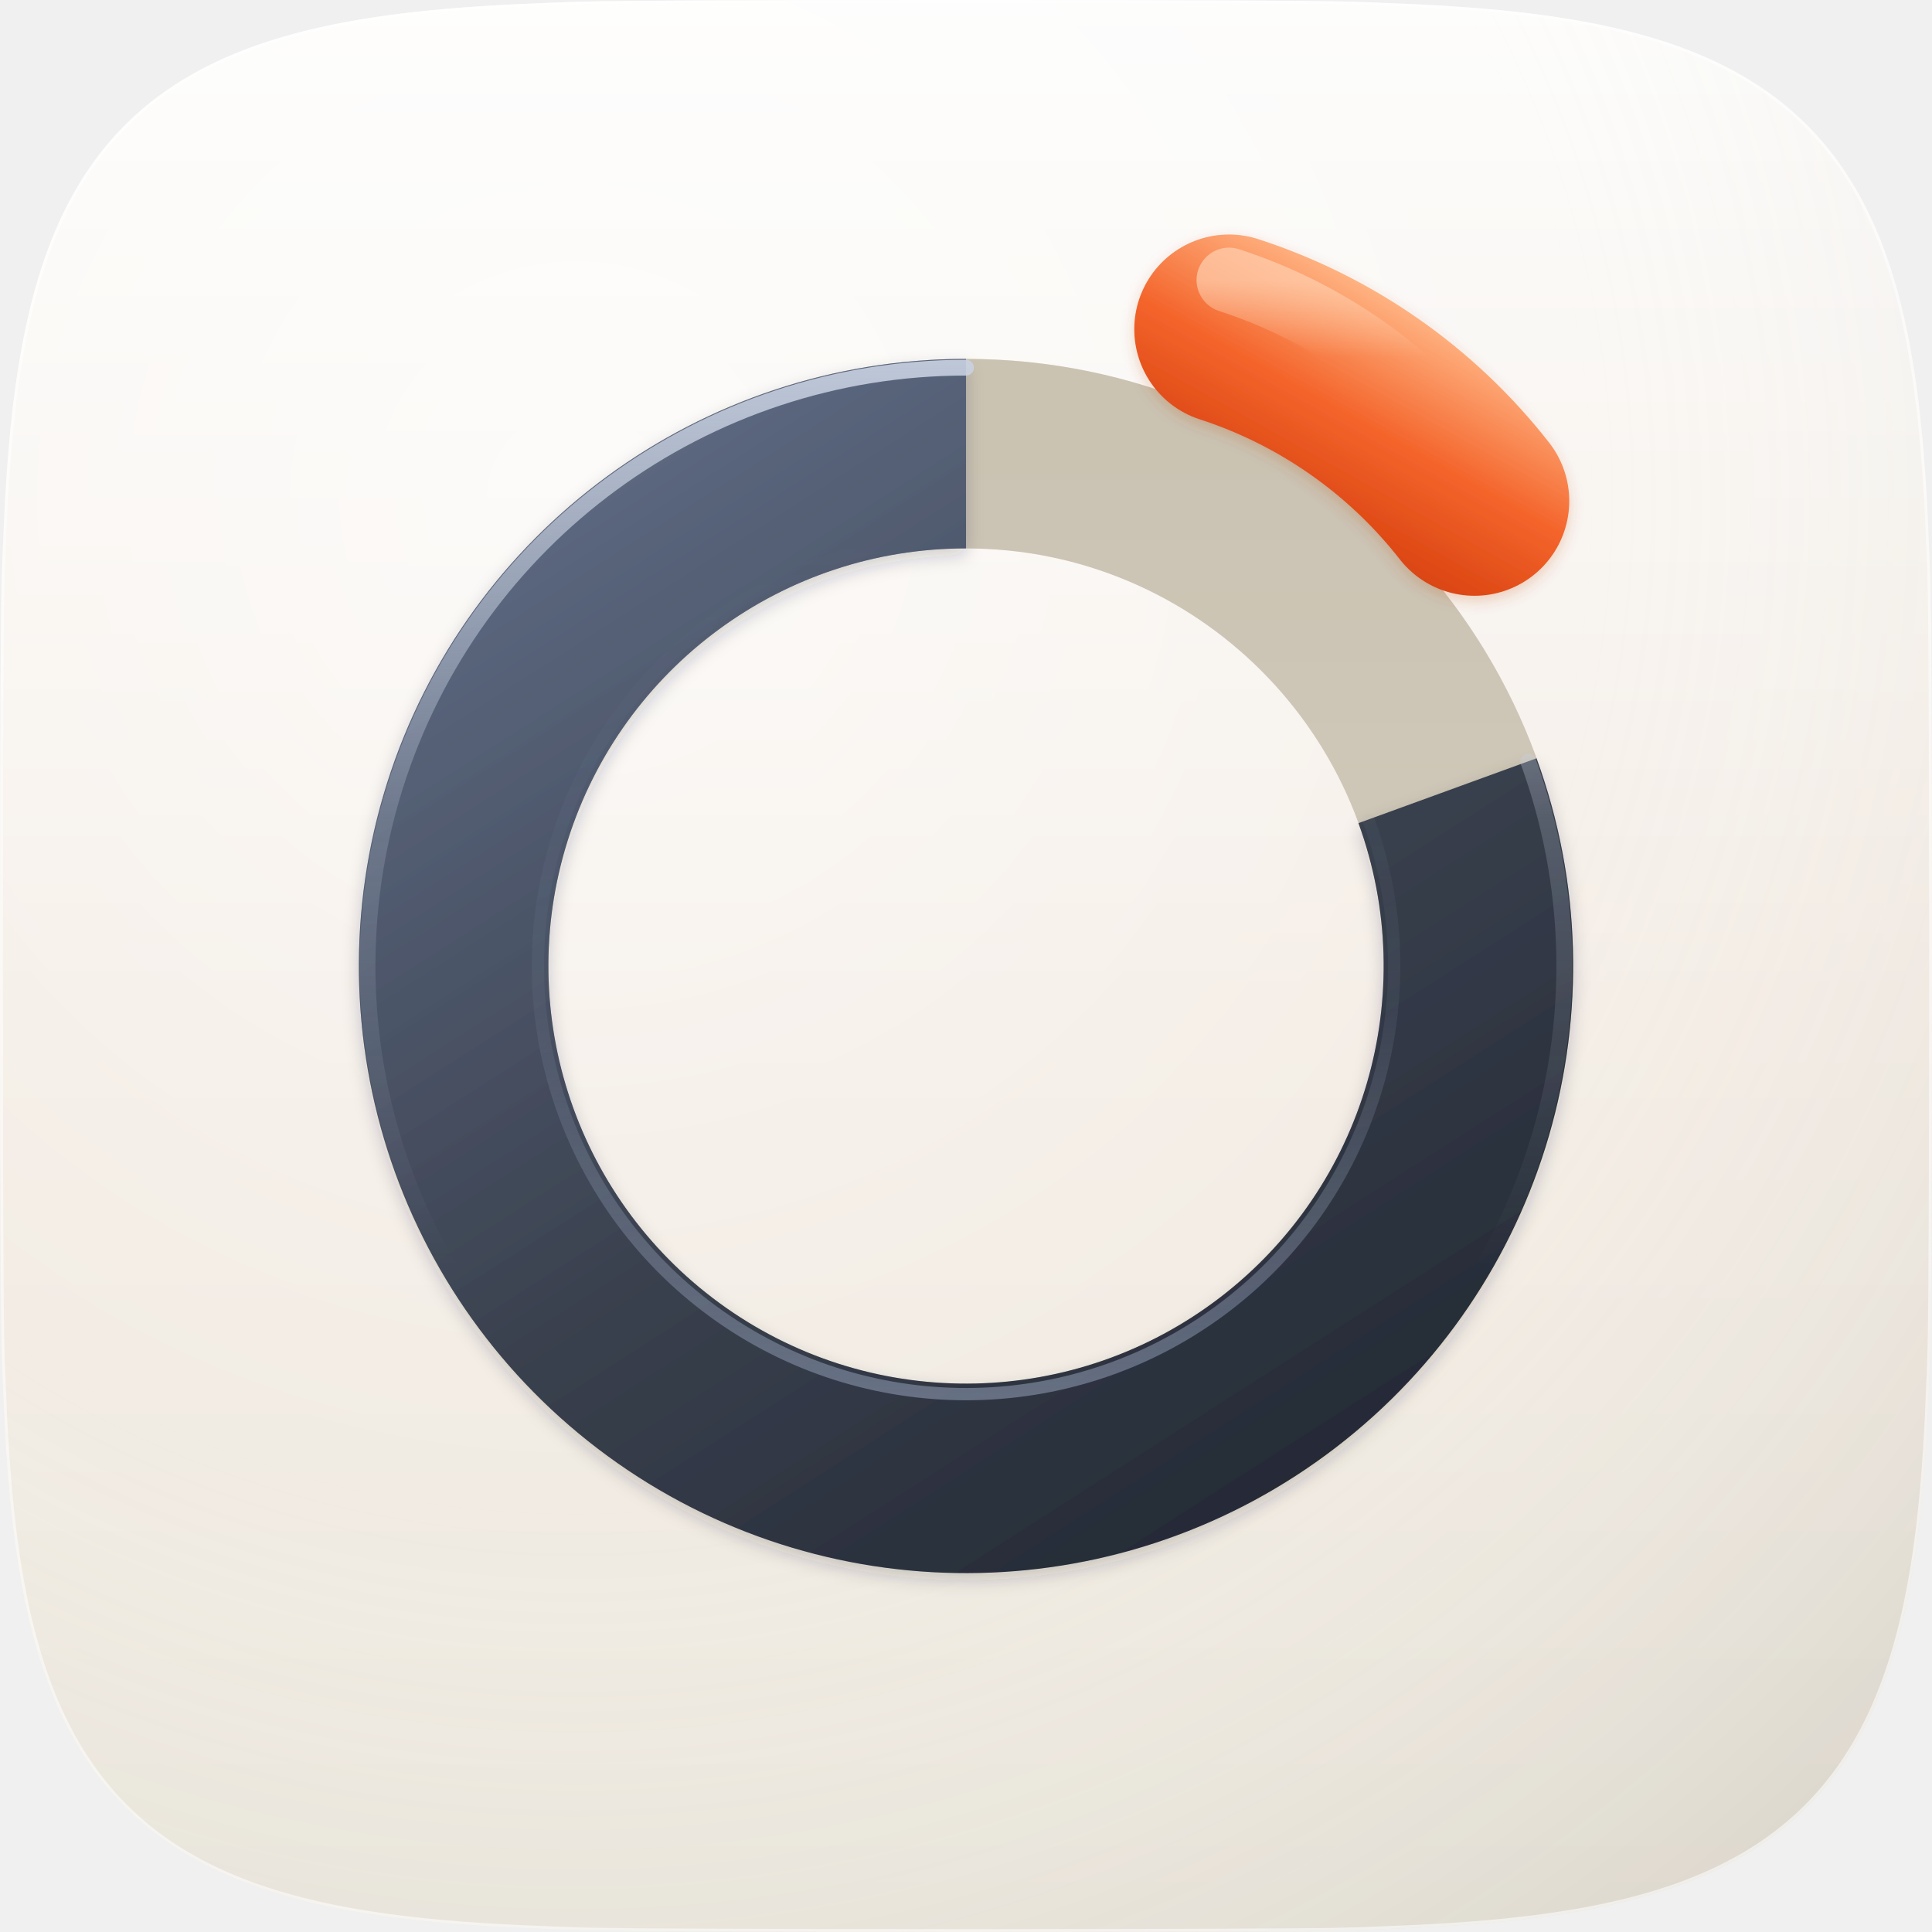
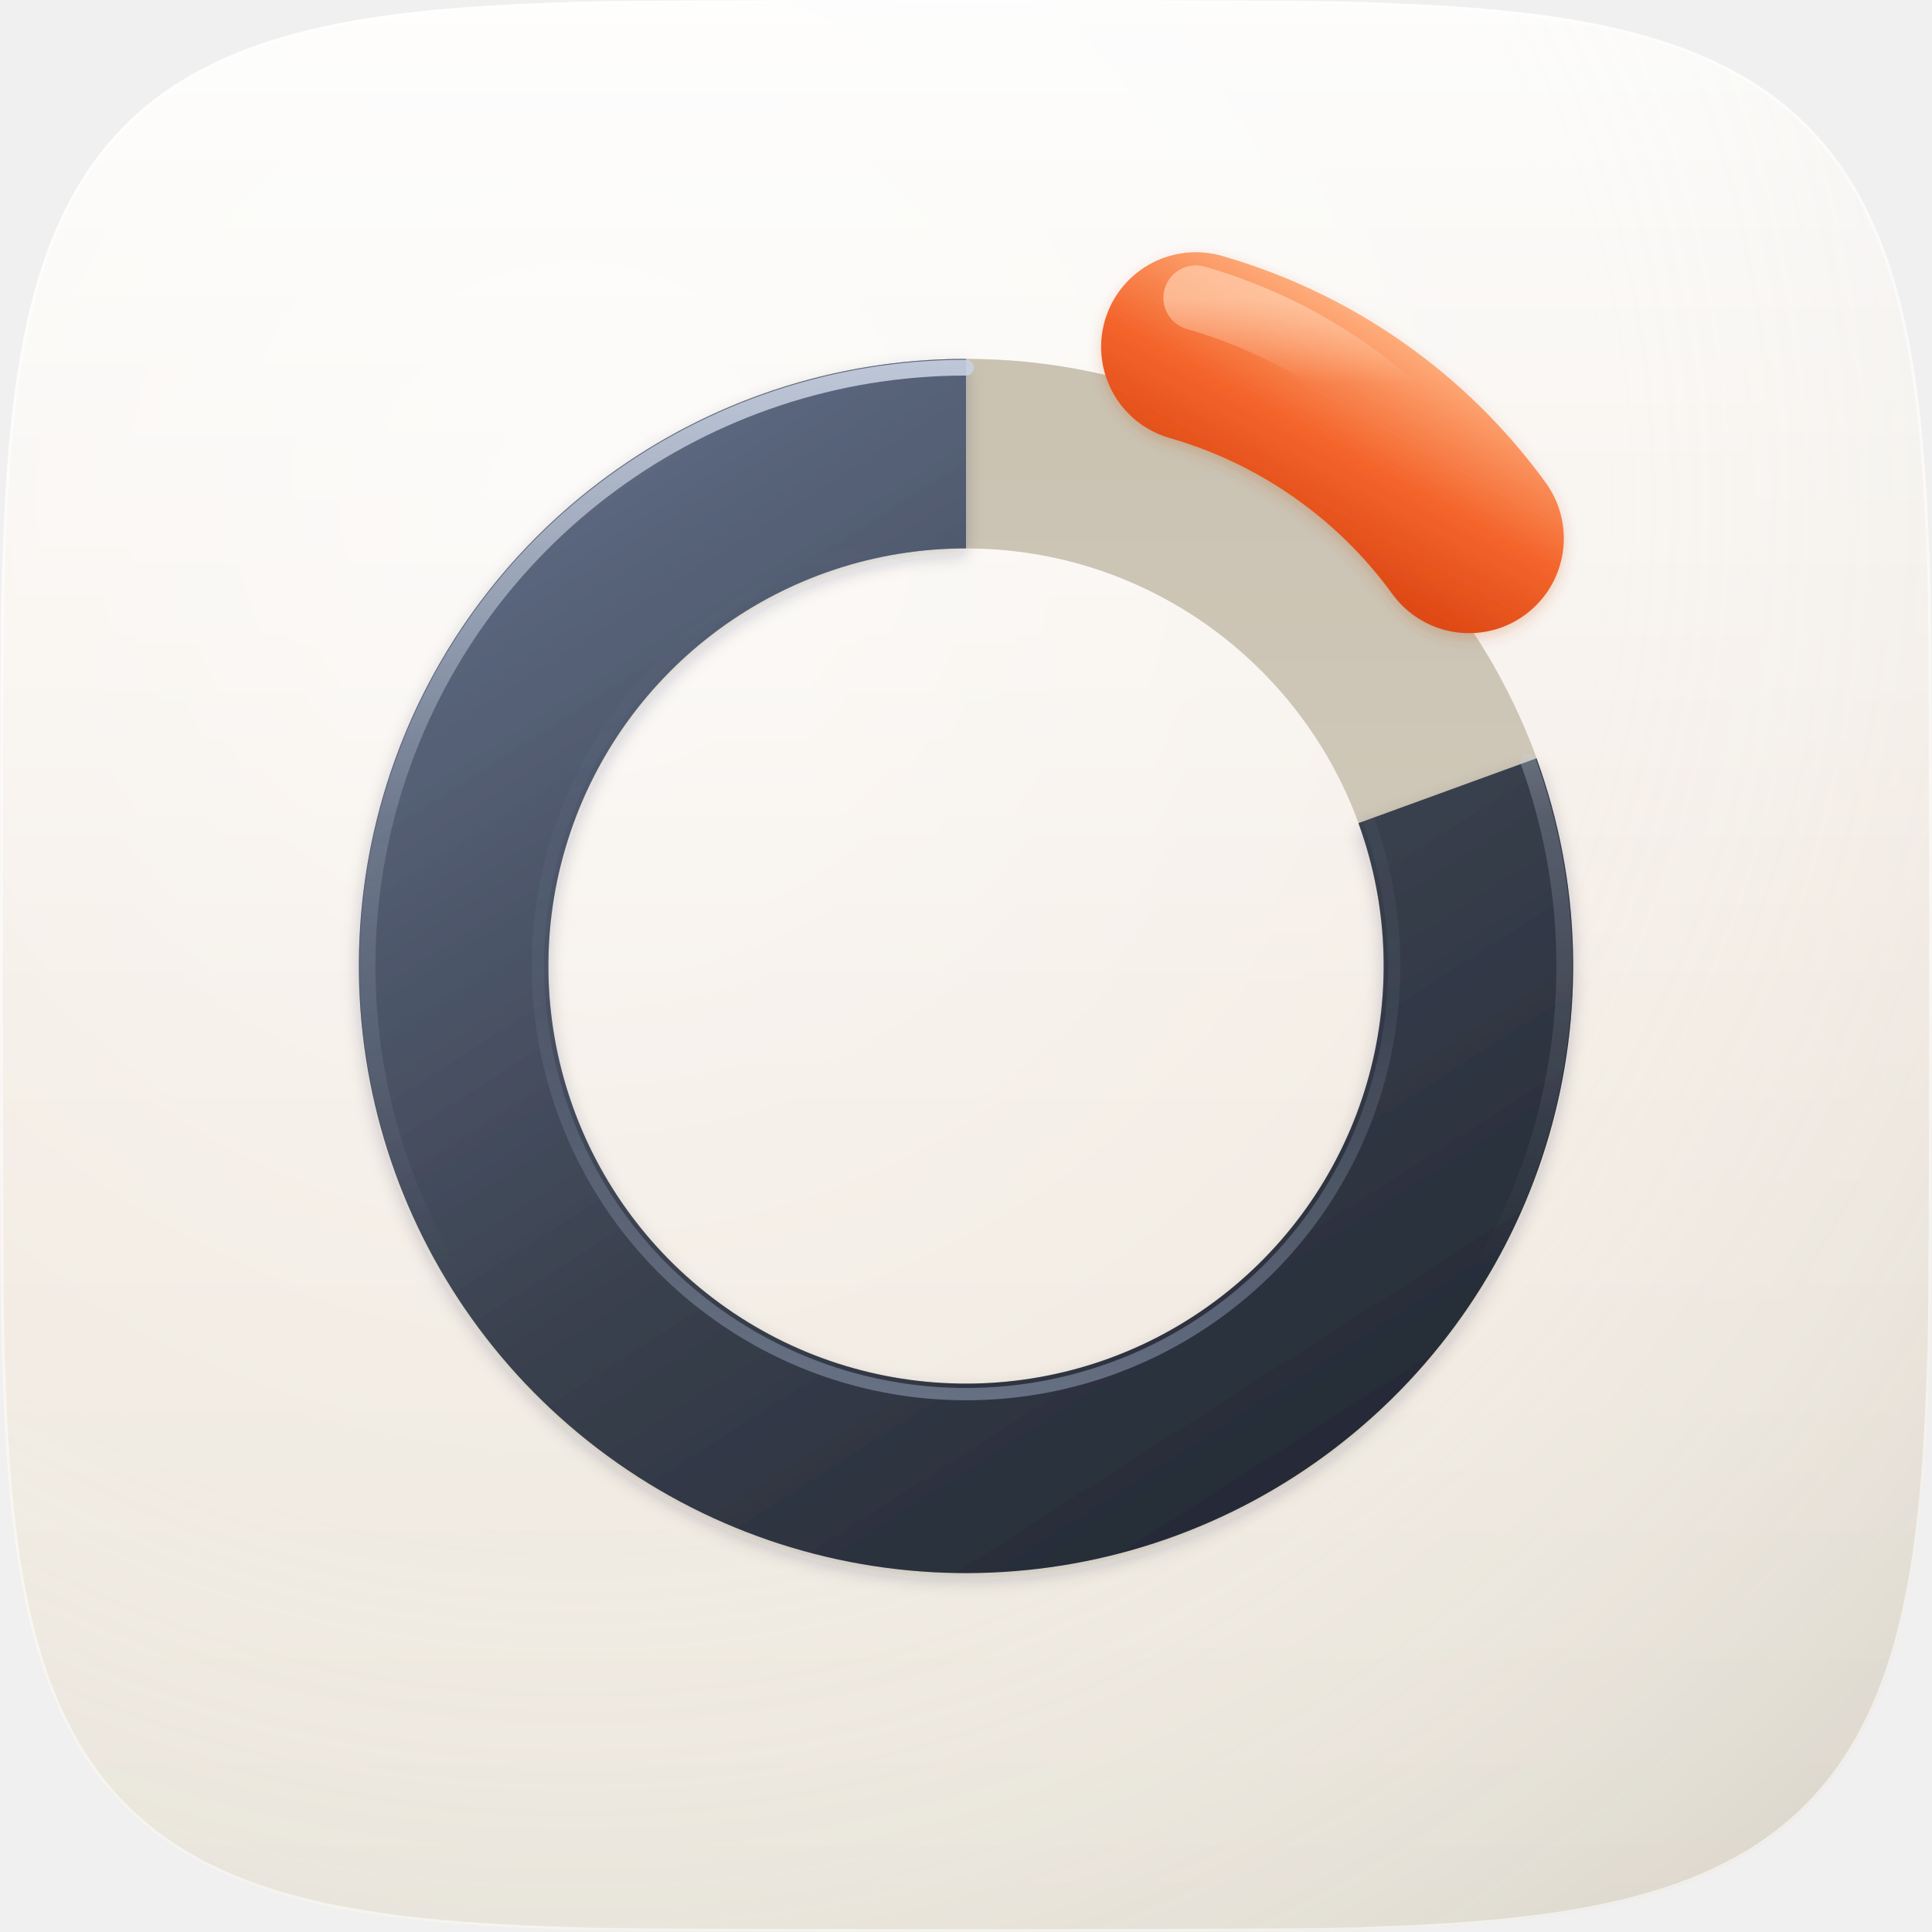
<svg xmlns="http://www.w3.org/2000/svg" viewBox="0 0 1024 1024" width="1024" height="1024">
  <defs>
    <linearGradient id="ground" x1="0" y1="0" x2="0" y2="1">
      <stop offset="0" stop-color="#FDFDFC" />
      <stop offset="0.52" stop-color="#F5EEE7" />
      <stop offset="1" stop-color="#EDE9DF" />
    </linearGradient>
    <radialGradient id="vignette" cx="0.30" cy="0.26" r="0.92">
      <stop offset="0" stop-color="#FFFFFF" stop-opacity="0.55" />
      <stop offset="0.55" stop-color="#FFFFFF" stop-opacity="0" />
      <stop offset="1" stop-color="#8C8577" stop-opacity="0.16" />
    </radialGradient>
    <linearGradient id="track" x1="0" y1="0" x2="0" y2="1">
      <stop offset="0" stop-color="#D3CCBC" />
      <stop offset="1" stop-color="#E4DED1" />
    </linearGradient>
    <linearGradient id="ring" x1="0.18" y1="0" x2="0.82" y2="1">
      <stop offset="0" stop-color="#5C6880" />
      <stop offset="0.55" stop-color="#3B4250" />
      <stop offset="1" stop-color="#252B36" />
    </linearGradient>
    <linearGradient id="ringRim" x1="0" y1="0" x2="0" y2="1">
      <stop offset="0" stop-color="#8E97AA" stop-opacity="0.85" />
      <stop offset="0.4" stop-color="#8E97AA" stop-opacity="0" />
    </linearGradient>
    <linearGradient id="edgeTop" x1="0" y1="0" x2="0" y2="1">
      <stop offset="0" stop-color="#C9D2E2" stop-opacity="0.90" />
      <stop offset="0.38" stop-color="#C9D2E2" stop-opacity="0.22" />
      <stop offset="0.75" stop-color="#C9D2E2" stop-opacity="0" />
    </linearGradient>
    <linearGradient id="edgeInner" x1="0" y1="1" x2="0" y2="0">
      <stop offset="0" stop-color="#93A0B8" stop-opacity="0.55" />
      <stop offset="0.45" stop-color="#93A0B8" stop-opacity="0.10" />
      <stop offset="1" stop-color="#93A0B8" stop-opacity="0" />
    </linearGradient>
    <linearGradient id="ember" x1="0.1" y1="1" x2="0.9" y2="0">
      <stop offset="0" stop-color="#D8410F" />
      <stop offset="0.5" stop-color="#F4652C" />
      <stop offset="1" stop-color="#FFB483" />
    </linearGradient>
    <linearGradient id="emberRim" x1="0" y1="0" x2="0" y2="1">
      <stop offset="0" stop-color="#FFD3B4" stop-opacity="0.9" />
      <stop offset="0.45" stop-color="#FFD3B4" stop-opacity="0" />
    </linearGradient>
    <filter id="ringShadow" x="-30%" y="-30%" width="160%" height="170%">
      <feDropShadow dx="0" dy="16" stdDeviation="20" flood-color="#2A2F38" flood-opacity="0.26" />
      <feDropShadow dx="0" dy="4" stdDeviation="5" flood-color="#2A2F38" flood-opacity="0.20" />
    </filter>
    <filter id="emberShadow" x="-60%" y="-60%" width="220%" height="220%">
      <feDropShadow dx="0" dy="14" stdDeviation="17" flood-color="#C0430F" flood-opacity="0.34" />
      <feDropShadow dx="0" dy="3" stdDeviation="4" flood-color="#C0430F" flood-opacity="0.22" />
    </filter>
    <clipPath id="sq">
      <path d="M1024.00,512.00C1024.00,569.33 1023.85,646.20 1023.56,683.99C1023.27,721.78 1022.83,723.03 1022.24,738.75C1021.66,754.47 1020.92,766.39 1020.04,778.30C1019.16,790.20 1018.13,800.36 1016.95,810.17C1015.77,819.99 1014.44,828.75 1012.95,837.17C1011.47,845.58 1009.83,853.28 1008.04,860.66C1006.25,868.04 1004.30,874.89 1002.19,881.45C1000.08,888.01 997.81,894.14 995.37,900.02C992.94,905.90 990.34,911.43 987.56,916.73C984.79,922.03 981.85,927.02 978.72,931.81C975.59,936.59 972.29,941.11 968.79,945.43C965.29,949.75 961.62,953.83 957.72,957.72C953.83,961.62 949.75,965.29 945.43,968.79C941.11,972.29 936.59,975.59 931.81,978.72C927.02,981.85 922.03,984.79 916.73,987.56C911.43,990.34 905.90,992.94 900.02,995.37C894.14,997.81 888.01,1000.08 881.45,1002.19C874.89,1004.30 868.04,1006.25 860.66,1008.04C853.28,1009.83 845.58,1011.47 837.17,1012.95C828.75,1014.44 819.99,1015.77 810.17,1016.95C800.36,1018.13 790.20,1019.16 778.30,1020.04C766.39,1020.92 754.47,1021.66 738.75,1022.24C723.03,1022.83 721.78,1023.27 683.99,1023.56C646.20,1023.85 569.33,1024.00 512.00,1024.00C454.67,1024.00 377.80,1023.85 340.01,1023.56C302.22,1023.27 300.97,1022.83 285.25,1022.24C269.53,1021.66 257.61,1020.92 245.70,1020.04C233.80,1019.16 223.64,1018.13 213.83,1016.95C204.01,1015.77 195.25,1014.44 186.83,1012.95C178.42,1011.47 170.72,1009.83 163.34,1008.04C155.96,1006.25 149.11,1004.30 142.55,1002.19C135.99,1000.08 129.86,997.81 123.98,995.37C118.10,992.94 112.57,990.34 107.27,987.56C101.97,984.79 96.98,981.85 92.19,978.72C87.41,975.59 82.89,972.29 78.57,968.79C74.25,965.29 70.17,961.62 66.28,957.72C62.38,953.83 58.71,949.75 55.21,945.43C51.71,941.11 48.41,936.59 45.28,931.81C42.15,927.02 39.21,922.03 36.44,916.73C33.66,911.43 31.06,905.90 28.63,900.02C26.19,894.14 23.92,888.01 21.81,881.45C19.70,874.89 17.75,868.04 15.96,860.66C14.17,853.28 12.53,845.58 11.05,837.17C9.56,828.75 8.23,819.99 7.05,810.17C5.87,800.36 4.84,790.20 3.96,778.30C3.08,766.39 2.34,754.47 1.76,738.75C1.17,723.03 0.73,721.78 0.44,683.99C0.15,646.20 0.00,569.33 0.00,512.00C0.00,454.67 0.15,377.80 0.44,340.01C0.73,302.22 1.17,300.97 1.76,285.25C2.34,269.53 3.08,257.61 3.96,245.70C4.84,233.80 5.87,223.64 7.05,213.83C8.23,204.01 9.56,195.25 11.05,186.83C12.53,178.42 14.17,170.72 15.96,163.34C17.75,155.96 19.70,149.11 21.81,142.55C23.92,135.99 26.19,129.86 28.63,123.98C31.06,118.10 33.66,112.57 36.44,107.27C39.21,101.97 42.15,96.98 45.28,92.19C48.41,87.41 51.71,82.89 55.21,78.57C58.71,74.25 62.38,70.17 66.28,66.28C70.17,62.38 74.25,58.71 78.57,55.21C82.89,51.71 87.41,48.41 92.19,45.28C96.98,42.15 101.97,39.21 107.27,36.44C112.57,33.66 118.10,31.06 123.98,28.63C129.86,26.19 135.99,23.92 142.55,21.81C149.11,19.70 155.96,17.75 163.34,15.96C170.72,14.17 178.42,12.53 186.83,11.05C195.25,9.56 204.01,8.23 213.83,7.05C223.64,5.87 233.80,4.84 245.70,3.96C257.61,3.08 269.53,2.34 285.25,1.76C300.97,1.17 302.22,0.73 340.01,0.44C377.80,0.15 454.67,0.00 512.00,0.00C569.33,0.00 646.20,0.15 683.99,0.44C721.78,0.73 723.03,1.17 738.75,1.76C754.47,2.34 766.39,3.08 778.30,3.96C790.20,4.84 800.36,5.87 810.17,7.05C819.99,8.23 828.75,9.56 837.17,11.05C845.58,12.53 853.28,14.17 860.66,15.96C868.04,17.75 874.89,19.70 881.45,21.81C888.01,23.92 894.14,26.19 900.02,28.63C905.90,31.06 911.43,33.66 916.73,36.44C922.03,39.21 927.02,42.15 931.81,45.28C936.59,48.41 941.11,51.71 945.43,55.21C949.75,58.71 953.83,62.38 957.72,66.28C961.62,70.17 965.29,74.25 968.79,78.57C972.29,82.89 975.59,87.41 978.72,92.19C981.85,96.98 984.79,101.97 987.56,107.27C990.34,112.57 992.94,118.10 995.37,123.98C997.81,129.86 1000.08,135.99 1002.19,142.55C1004.30,149.11 1006.25,155.96 1008.04,163.34C1009.83,170.72 1011.47,178.42 1012.95,186.83C1014.44,195.25 1015.77,204.01 1016.95,213.83C1018.13,223.64 1019.16,233.80 1020.04,245.70C1020.92,257.61 1021.66,269.53 1022.24,285.25C1022.83,300.97 1023.27,302.22 1023.56,340.01C1023.85,377.80 1024.00,454.67 1024.00,512.00Z" />
    </clipPath>
  </defs>
  <g clip-path="url(#sq)">
    <rect width="1024" height="1024" fill="url(#ground)" />
    <rect width="1024" height="1024" fill="url(#vignette)" />
    <path d="M1024.00,512.00C1024.00,569.33 1023.85,646.20 1023.56,683.99C1023.27,721.78 1022.83,723.03 1022.24,738.75C1021.66,754.47 1020.92,766.39 1020.04,778.30C1019.16,790.20 1018.13,800.36 1016.95,810.17C1015.77,819.99 1014.44,828.75 1012.95,837.17C1011.47,845.58 1009.83,853.28 1008.04,860.66C1006.25,868.04 1004.30,874.89 1002.19,881.45C1000.08,888.01 997.81,894.14 995.37,900.02C992.94,905.90 990.34,911.43 987.56,916.73C984.79,922.03 981.85,927.02 978.72,931.81C975.59,936.59 972.29,941.11 968.79,945.43C965.29,949.75 961.62,953.83 957.72,957.72C953.83,961.62 949.75,965.29 945.43,968.79C941.11,972.29 936.59,975.59 931.81,978.72C927.02,981.85 922.03,984.79 916.73,987.56C911.43,990.34 905.90,992.94 900.02,995.37C894.14,997.81 888.01,1000.08 881.45,1002.19C874.89,1004.30 868.04,1006.25 860.66,1008.04C853.28,1009.83 845.58,1011.47 837.17,1012.95C828.75,1014.44 819.99,1015.77 810.17,1016.95C800.36,1018.13 790.20,1019.16 778.30,1020.04C766.39,1020.92 754.47,1021.66 738.75,1022.24C723.03,1022.83 721.78,1023.27 683.99,1023.56C646.20,1023.85 569.33,1024.00 512.00,1024.00C454.67,1024.00 377.80,1023.85 340.01,1023.56C302.22,1023.27 300.97,1022.83 285.25,1022.24C269.53,1021.66 257.61,1020.92 245.70,1020.04C233.80,1019.16 223.64,1018.13 213.83,1016.95C204.01,1015.77 195.25,1014.44 186.83,1012.95C178.42,1011.47 170.72,1009.83 163.34,1008.04C155.96,1006.25 149.11,1004.30 142.55,1002.19C135.99,1000.08 129.86,997.81 123.98,995.37C118.10,992.94 112.57,990.34 107.27,987.56C101.97,984.79 96.98,981.85 92.19,978.72C87.41,975.59 82.89,972.29 78.57,968.79C74.25,965.29 70.17,961.62 66.28,957.72C62.38,953.83 58.71,949.75 55.21,945.43C51.71,941.11 48.41,936.59 45.28,931.81C42.15,927.02 39.21,922.03 36.44,916.73C33.66,911.43 31.06,905.90 28.63,900.02C26.19,894.14 23.92,888.01 21.81,881.45C19.70,874.89 17.75,868.04 15.96,860.66C14.17,853.28 12.53,845.58 11.05,837.17C9.56,828.75 8.23,819.99 7.05,810.17C5.87,800.36 4.84,790.20 3.96,778.30C3.08,766.39 2.34,754.47 1.76,738.75C1.17,723.03 0.73,721.78 0.44,683.99C0.15,646.20 0.00,569.33 0.00,512.00C0.00,454.67 0.15,377.80 0.44,340.01C0.73,302.22 1.17,300.97 1.76,285.25C2.34,269.53 3.08,257.61 3.96,245.70C4.84,233.80 5.87,223.64 7.05,213.83C8.23,204.01 9.56,195.25 11.05,186.83C12.53,178.42 14.17,170.72 15.96,163.34C17.75,155.96 19.70,149.11 21.81,142.55C23.92,135.99 26.19,129.86 28.63,123.98C31.06,118.10 33.66,112.57 36.44,107.27C39.21,101.97 42.15,96.98 45.28,92.19C48.41,87.41 51.71,82.89 55.21,78.57C58.71,74.25 62.38,70.17 66.28,66.28C70.17,62.38 74.25,58.71 78.57,55.21C82.89,51.71 87.41,48.41 92.19,45.28C96.98,42.15 101.97,39.21 107.27,36.44C112.57,33.66 118.10,31.06 123.98,28.63C129.86,26.19 135.99,23.92 142.55,21.81C149.11,19.70 155.96,17.75 163.34,15.96C170.72,14.17 178.42,12.53 186.83,11.05C195.25,9.56 204.01,8.23 213.83,7.05C223.64,5.87 233.80,4.84 245.70,3.96C257.61,3.08 269.53,2.34 285.25,1.76C300.97,1.17 302.22,0.73 340.01,0.44C377.80,0.15 454.67,0.00 512.00,0.00C569.33,0.00 646.20,0.15 683.99,0.44C721.78,0.73 723.03,1.17 738.75,1.76C754.47,2.34 766.39,3.08 778.30,3.96C790.20,4.84 800.36,5.87 810.17,7.05C819.99,8.23 828.75,9.56 837.17,11.05C845.58,12.53 853.28,14.17 860.66,15.96C868.04,17.75 874.89,19.70 881.45,21.81C888.01,23.92 894.14,26.19 900.02,28.63C905.90,31.06 911.43,33.66 916.73,36.44C922.03,39.21 927.02,42.15 931.81,45.28C936.59,48.41 941.11,51.71 945.43,55.21C949.75,58.71 953.83,62.38 957.72,66.28C961.62,70.17 965.29,74.25 968.79,78.57C972.29,82.89 975.59,87.41 978.72,92.19C981.85,96.98 984.79,101.97 987.56,107.27C990.34,112.57 992.94,118.10 995.37,123.98C997.81,129.86 1000.08,135.99 1002.19,142.55C1004.30,149.11 1006.25,155.96 1008.04,163.34C1009.83,170.72 1011.47,178.42 1012.95,186.83C1014.44,195.25 1015.77,204.01 1016.95,213.83C1018.13,223.64 1019.16,233.80 1020.04,245.70C1020.92,257.61 1021.66,269.53 1022.24,285.25C1022.83,300.97 1023.27,302.22 1023.56,340.01C1023.85,377.80 1024.00,454.67 1024.00,512.00Z" fill="none" stroke="#FFFFFF" stroke-opacity="0.55" stroke-width="3" />
    <g transform="translate(512,512) scale(0.93) translate(-512,-512)">
      <circle cx="512" cy="512" r="292" fill="none" stroke="url(#track)" stroke-width="108" />
      <circle cx="512" cy="512" r="292" fill="none" stroke="#B9B1A0" stroke-opacity="0.35" stroke-width="108" style="filter:none" />
      <g filter="url(#ringShadow)">
        <path d="M 786.4 412.1 A 292 292 0 1 1 512.0 220.0" fill="none" stroke="url(#ring)" stroke-width="108" stroke-linecap="butt" />
      </g>
      <path d="M 832.4 395.4 A 341.0 341.0 0 1 1 512.0 171.0" fill="none" stroke="url(#edgeTop)" stroke-width="9" stroke-linecap="round" />
      <path d="M 741.3 428.5 A 244.0 244.0 0 1 1 512.0 268.0" fill="none" stroke="url(#edgeInner)" stroke-width="7" stroke-linecap="round" />
-       <g transform="translate(59.7,-85.2)" filter="url(#emberShadow)">
-         <path d="M 602.2 234.3 A 292 292 0 0 1 742.1 332.2" fill="none" stroke="url(#ember)" stroke-width="108" stroke-linecap="round" />
-         <path d="M 602.2 234.3 A 292 292 0 0 1 742.1 332.2" fill="none" stroke="url(#emberRim)" stroke-width="37" stroke-linecap="round" transform="translate(0,-28)" opacity="0.75" />
+       <g transform="translate(50.5,-72.1)" filter="url(#emberShadow)">
+         <path d="M 592.5 231.3 A 292 292 0 0 1 748.2 340.4" fill="none" stroke="url(#ember)" stroke-width="108" stroke-linecap="round" />
+         <path d="M 592.5 231.3 A 292 292 0 0 1 748.2 340.4" fill="none" stroke="url(#emberRim)" stroke-width="37" stroke-linecap="round" transform="translate(0,-28)" opacity="0.75" />
      </g>
    </g>
  </g>
</svg>
